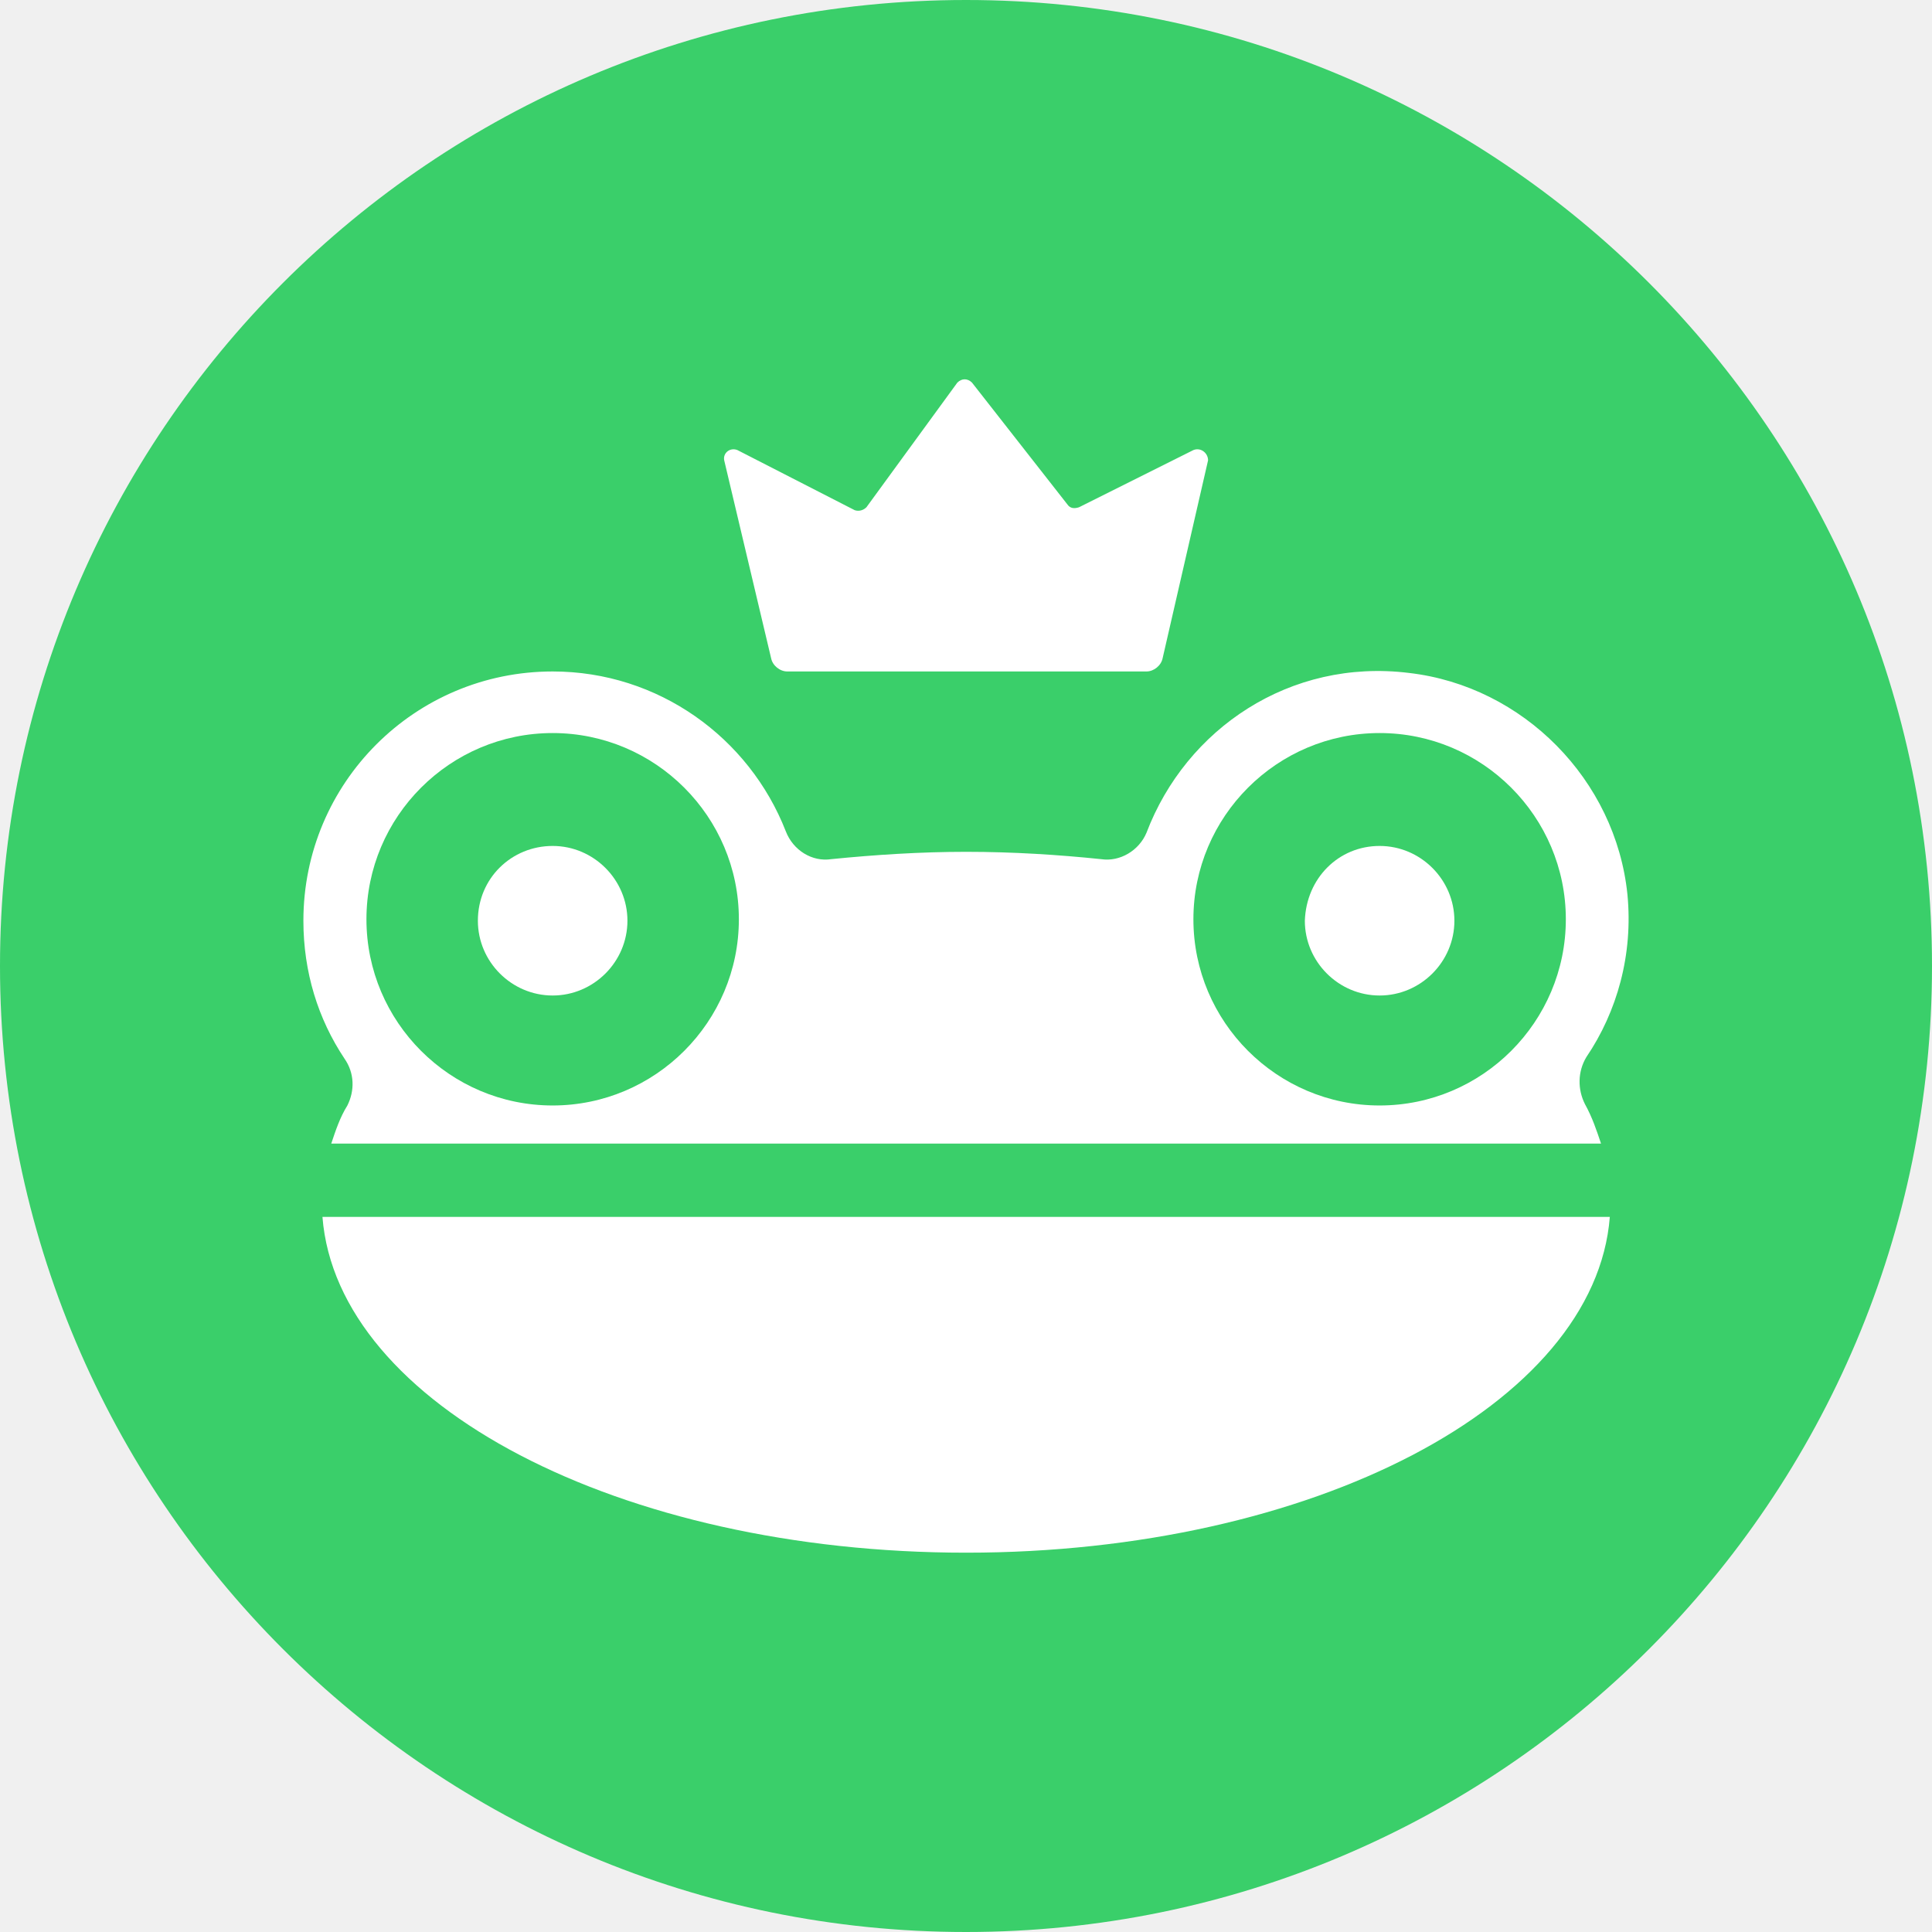
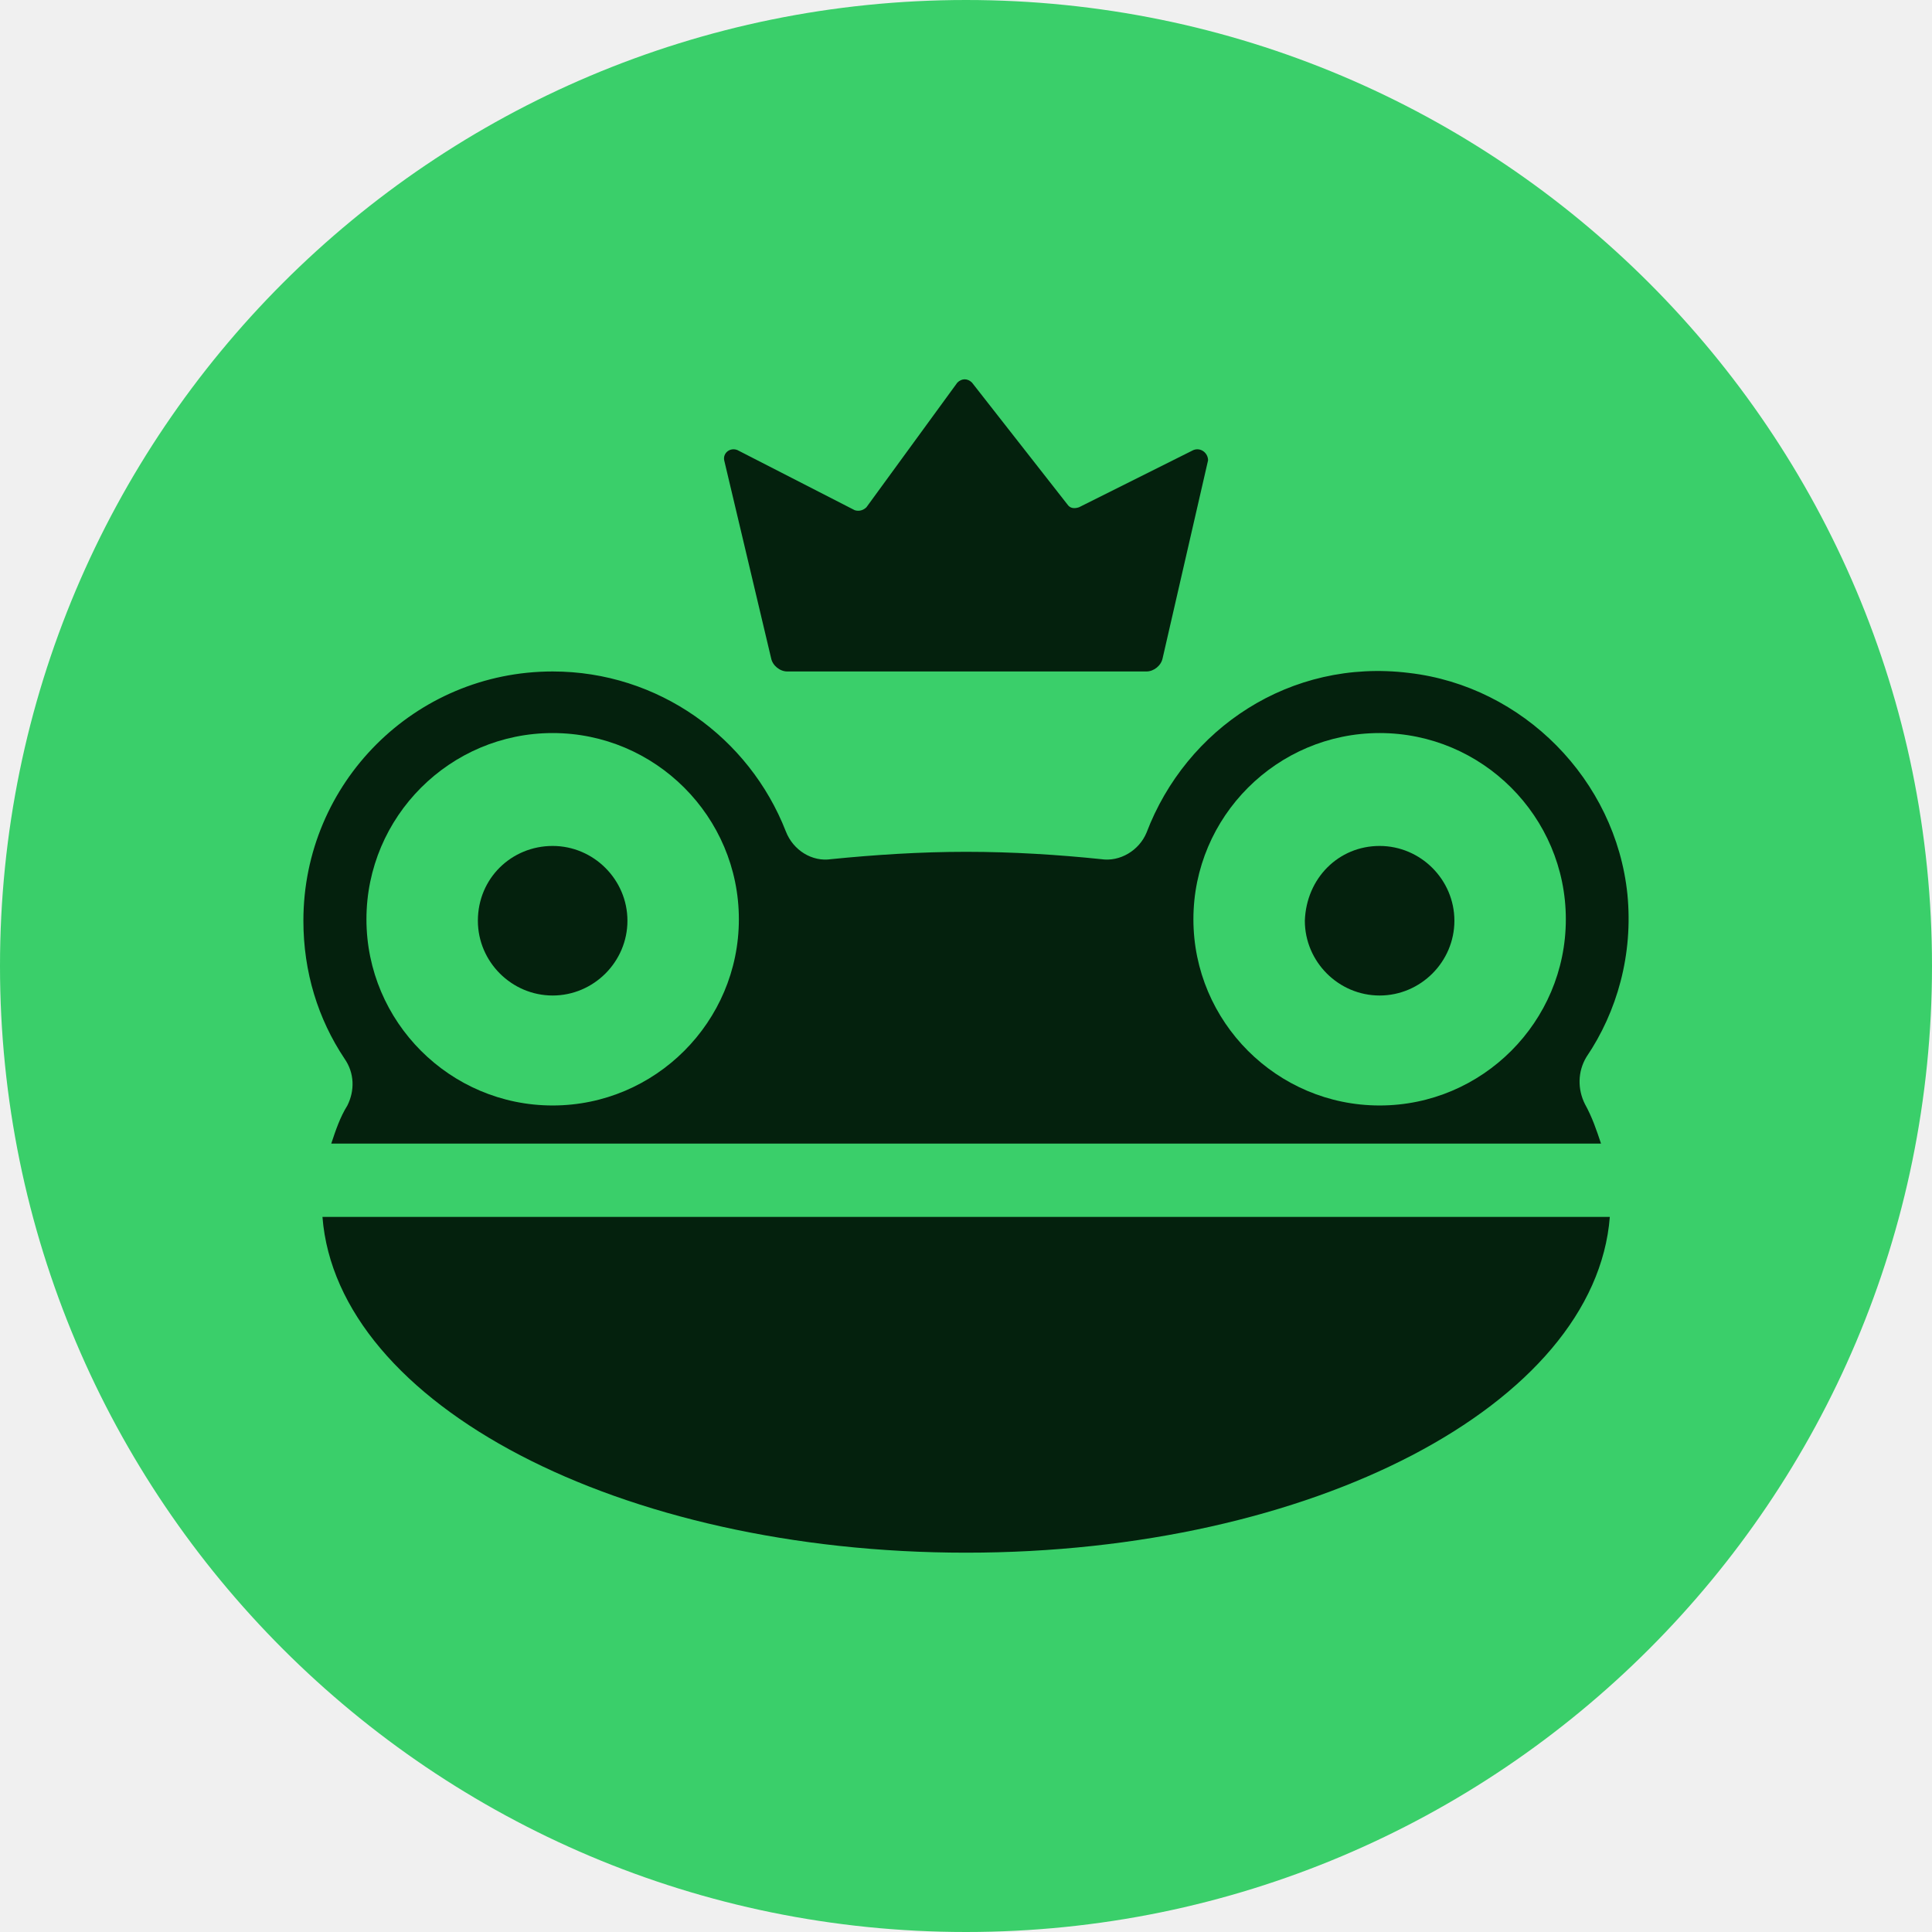
<svg xmlns="http://www.w3.org/2000/svg" viewBox="0 0 139.054 139.054" width="139" height="139">
  <circle cx="69.527" cy="69.527" r="69.527" fill="#3acf6a" />
  <g transform="matrix(1.055319,0,0,1.055319,16.77099,16.77428)">
-     <path fill="#fff" d="M 93.9,67.1 C 92.9,79.9 73.6,90 50,90 26.4,90 7.1,79.9 6.1,67.1 Z" />
-     <path fill="#fff" d="m 92.2,59.4 c 0.5,0.9 0.8,1.8 1.1,2.7 H 6.7 C 7,61.2 7.3,60.3 7.8,59.5 8.3,58.5 8.3,57.3 7.6,56.3 5.8,53.6 4.8,50.4 4.8,46.9 c 0,-9.4 7.6,-17 17,-17 7.2,0 13.4,4.5 15.9,10.9 0.5,1.3 1.8,2.1 3.1,1.9 3,-0.3 6.1,-0.5 9.2,-0.5 3.2,0 6.3,0.2 9.2,0.5 1.3,0.2 2.6,-0.6 3.1,-1.8 C 65,33.8 72.1,29 80.2,30 c 7.8,0.9 14.1,7.3 14.9,15.1 0.4,4.1 -0.7,8 -2.8,11.1 -0.6,1 -0.6,2.2 -0.1,3.2 z" />
+     <path fill="#04210d" d="M 93.9,67.1 C 92.9,79.9 73.6,90 50,90 26.4,90 7.1,79.9 6.1,67.1 Z" />
+     <path fill="#04210d" d="m 92.2,59.4 c 0.5,0.9 0.8,1.8 1.1,2.7 H 6.7 C 7,61.2 7.3,60.3 7.8,59.5 8.3,58.5 8.3,57.3 7.6,56.3 5.8,53.6 4.8,50.4 4.8,46.9 c 0,-9.4 7.6,-17 17,-17 7.2,0 13.4,4.5 15.9,10.9 0.5,1.3 1.8,2.1 3.1,1.9 3,-0.3 6.1,-0.5 9.2,-0.5 3.2,0 6.3,0.2 9.2,0.5 1.3,0.2 2.6,-0.6 3.1,-1.8 C 65,33.8 72.1,29 80.2,30 c 7.8,0.9 14.1,7.3 14.9,15.1 0.4,4.1 -0.7,8 -2.8,11.1 -0.6,1 -0.6,2.2 -0.1,3.2 z" />
    <path fill="#3acf6a" d="m 21.8,41.8 c 2.8,0 5.1,2.3 5.1,5.1 0,2.8 -2.3,5.1 -5.1,5.1 -2.8,0 -5.1,-2.3 -5.1,-5.1 0,-2.9 2.3,-5.1 5.1,-5.1 m 0,-7.7 c -7,0 -12.7,5.7 -12.7,12.7 0,7 5.7,12.7 12.7,12.7 7,0 12.7,-5.7 12.7,-12.7 0,-7 -5.7,-12.7 -12.7,-12.7 z" />
    <path fill="#3acf6a" d="m 78.2,41.8 c 2.8,0 5.1,2.3 5.1,5.1 0,2.8 -2.3,5.1 -5.1,5.1 -2.8,0 -5.1,-2.3 -5.1,-5.1 0.1,-2.9 2.3,-5.1 5.1,-5.1 m 0,-7.7 c -7,0 -12.7,5.7 -12.7,12.7 0,7 5.7,12.7 12.7,12.7 7,0 12.7,-5.7 12.7,-12.7 0,-7 -5.7,-12.7 -12.7,-12.7 z" />
-     <path fill="#fff" d="m 65.5,14.8 -7.8,3.9 c -0.3,0.1 -0.6,0.1 -0.8,-0.2 l -6.5,-8.3 c -0.3,-0.3 -0.7,-0.3 -1,0 l -6.2,8.5 C 43,18.9 42.7,19 42.4,18.9 l -8,-4.1 c -0.5,-0.2 -1,0.2 -0.9,0.7 L 36.7,29 c 0.1,0.5 0.6,0.9 1.1,0.9 h 24.5 c 0.5,0 1,-0.4 1.1,-0.9 l 3.1,-13.5 c 0,-0.5 -0.5,-0.9 -1,-0.7 z" />
+     <path fill="#04210d" d="m 65.5,14.8 -7.8,3.9 c -0.3,0.1 -0.6,0.1 -0.8,-0.2 l -6.5,-8.3 c -0.3,-0.3 -0.7,-0.3 -1,0 l -6.2,8.5 C 43,18.9 42.7,19 42.4,18.9 l -8,-4.1 c -0.5,-0.2 -1,0.2 -0.9,0.7 L 36.7,29 c 0.1,0.5 0.6,0.9 1.1,0.9 h 24.5 c 0.5,0 1,-0.4 1.1,-0.9 l 3.1,-13.5 c 0,-0.5 -0.5,-0.9 -1,-0.7 z" />
  </g>
</svg>
